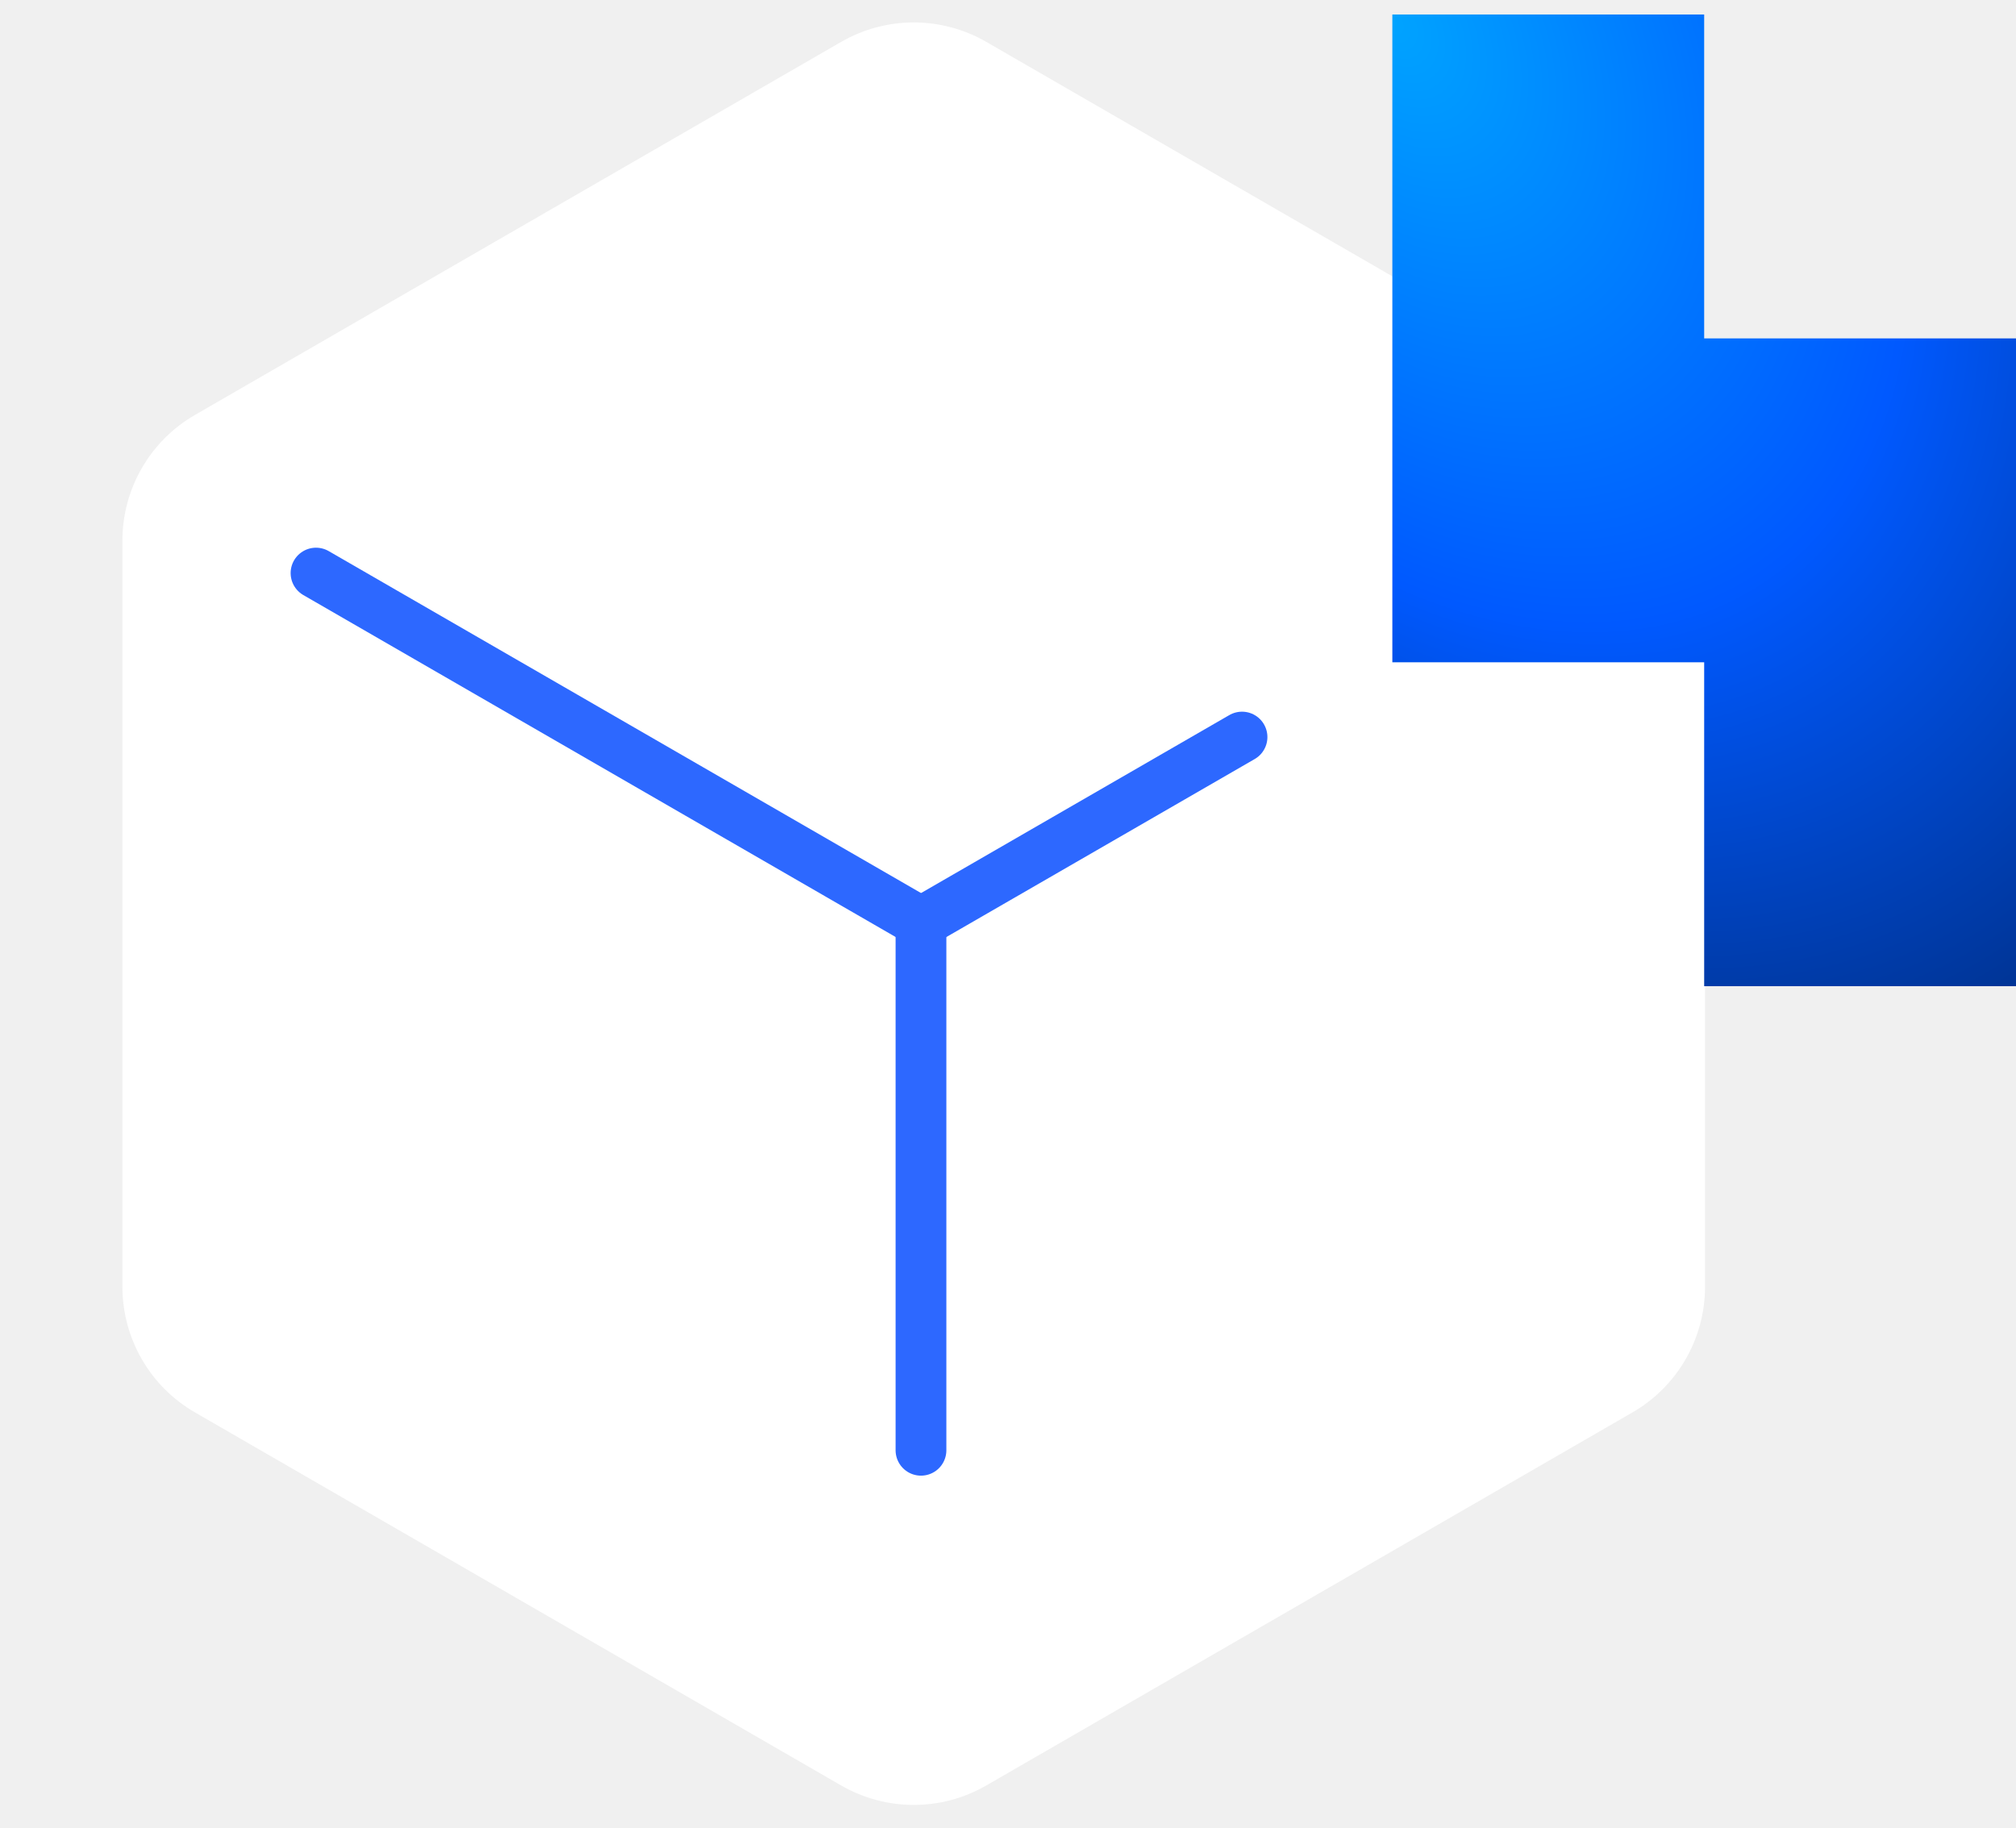
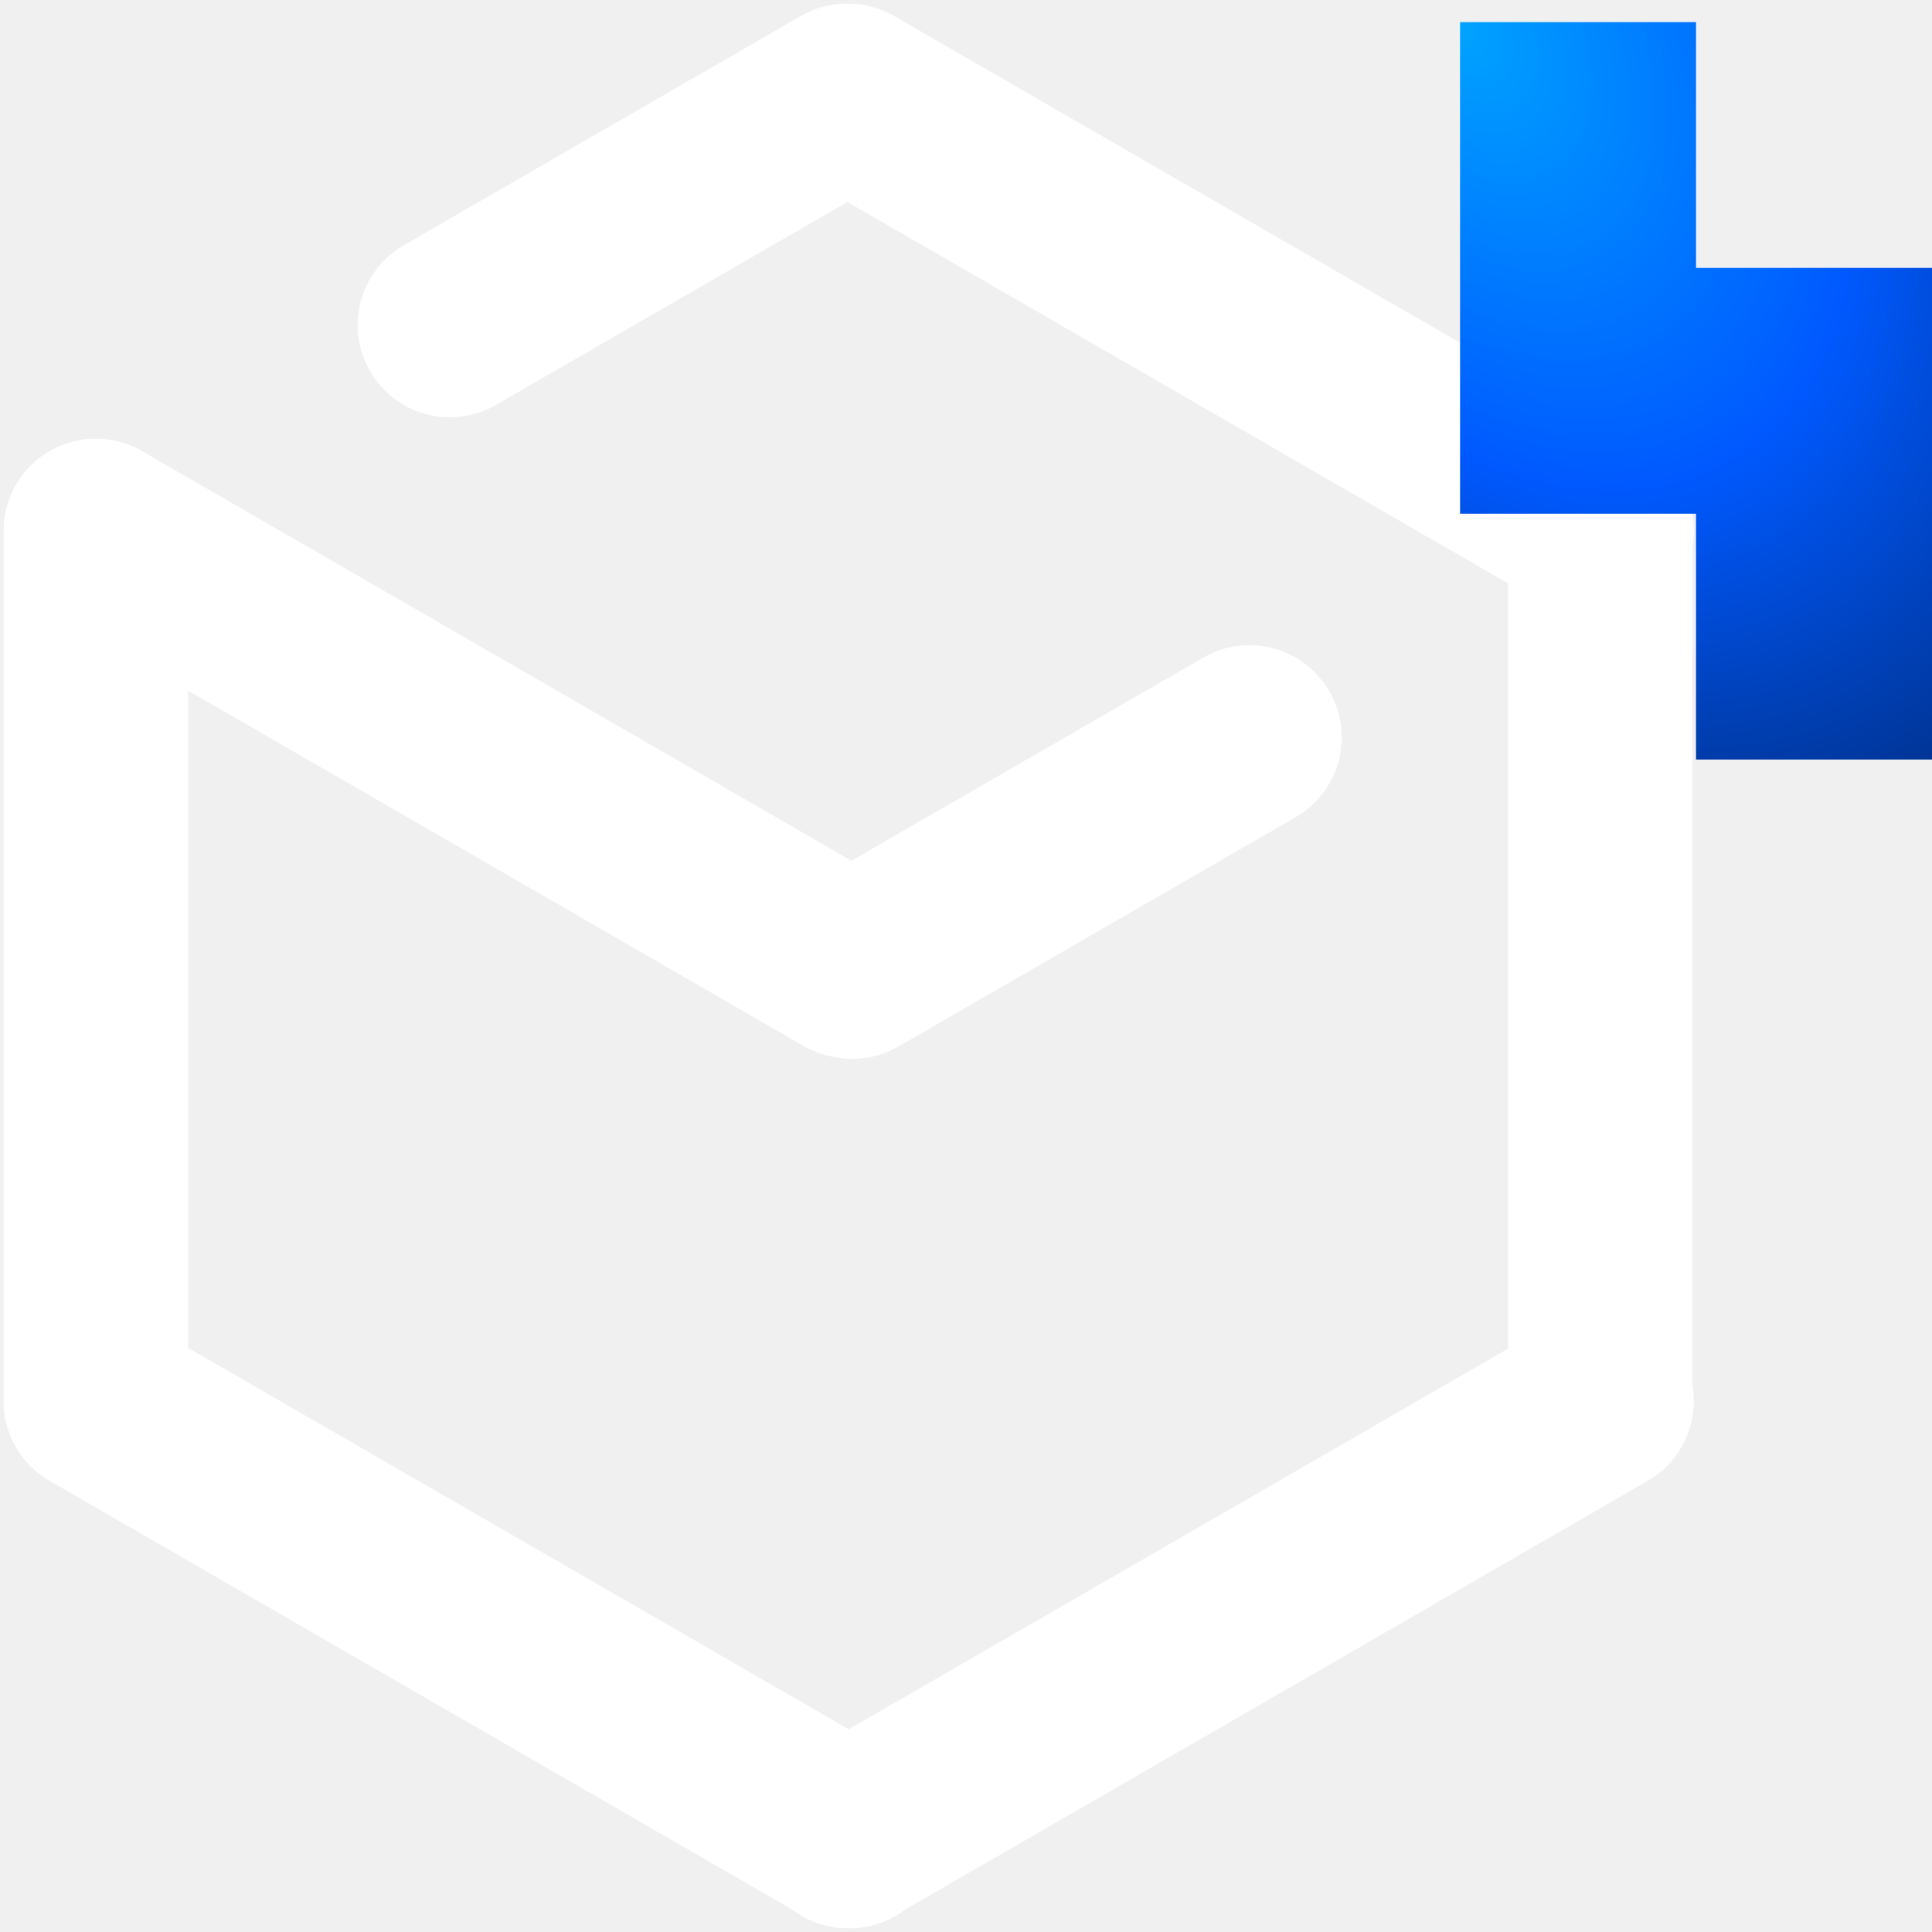
- <svg xmlns="http://www.w3.org/2000/svg" width="278" height="252" viewBox="0 0 278 252" fill="none">
-   <path d="M116 5.774C122.188 2.201 129.812 2.201 136 5.774L225.119 57.227C231.307 60.799 235.119 67.402 235.119 74.547V177.453C235.119 184.598 231.307 191.201 225.119 194.773L136 246.227C129.812 249.799 122.188 249.799 116 246.227L26.881 194.773C20.693 191.201 16.881 184.598 16.881 177.453V74.547C16.881 67.402 20.693 60.799 26.881 57.227L116 5.774Z" fill="white" />
-   <path d="M127.729 126.783L171.271 101.644" stroke="#2D68FF" stroke-width="7" stroke-linecap="round" />
-   <path d="M43.578 79.03L126.076 126.66" stroke="#2D68FF" stroke-width="7" stroke-linecap="round" />
-   <path d="M127 200L127 127" stroke="#2D68FF" stroke-width="7" stroke-linecap="round" />
-   <path fill-rule="evenodd" clip-rule="evenodd" d="M235 2H192V46.667V91.333H235V136H278V91.333V46.667H235V2Z" fill="url(#paint0_radial_7_2)" />
+ <svg xmlns="http://www.w3.org/2000/svg" width="262" height="262" viewBox="0 0 262 262" fill="none">
+   <path d="M13 190L13 72" stroke="white" stroke-width="25" stroke-linecap="round" />
+   <path d="M217 190L217 72" stroke="white" stroke-width="25" stroke-linecap="round" />
+   <path d="M13 72L115.191 131" stroke="white" stroke-width="25" stroke-linecap="round" />
+   <path d="M13 190L115.191 249" stroke="white" stroke-width="25" stroke-linecap="round" />
+   <path d="M115 13L217.191 72" stroke="white" stroke-width="25" stroke-linecap="round" />
+   <path d="M115.602 131.084L169.446 99.998" stroke="white" stroke-width="25" stroke-linecap="round" />
+   <path d="M61 44.087L114.844 13" stroke="white" stroke-width="25" stroke-linecap="round" />
+   <path d="M115 249L217.191 190" stroke="white" stroke-width="25" stroke-linecap="round" />
+   <path fill-rule="evenodd" clip-rule="evenodd" d="M230 3H198V36.333V69.667H230V103H262V69.667V36.333H230V3Z" fill="url(#paint0_radial_7_2)" />
  <defs>
-     <radialGradient id="paint0_radial_7_2" cx="0" cy="0" r="1" gradientUnits="userSpaceOnUse" gradientTransform="translate(192 2) rotate(57.308) scale(159.223 102.188)">
+     <radialGradient id="paint0_radial_7_2" cx="0" cy="0" r="1" gradientUnits="userSpaceOnUse" gradientTransform="translate(198 3) rotate(57.3808) scale(118.727 76.1088)">
      <stop stop-color="#00A3FF" />
      <stop offset="0.583" stop-color="#0059FF" />
      <stop offset="1" stop-color="#003597" />
    </radialGradient>
  </defs>
</svg>
